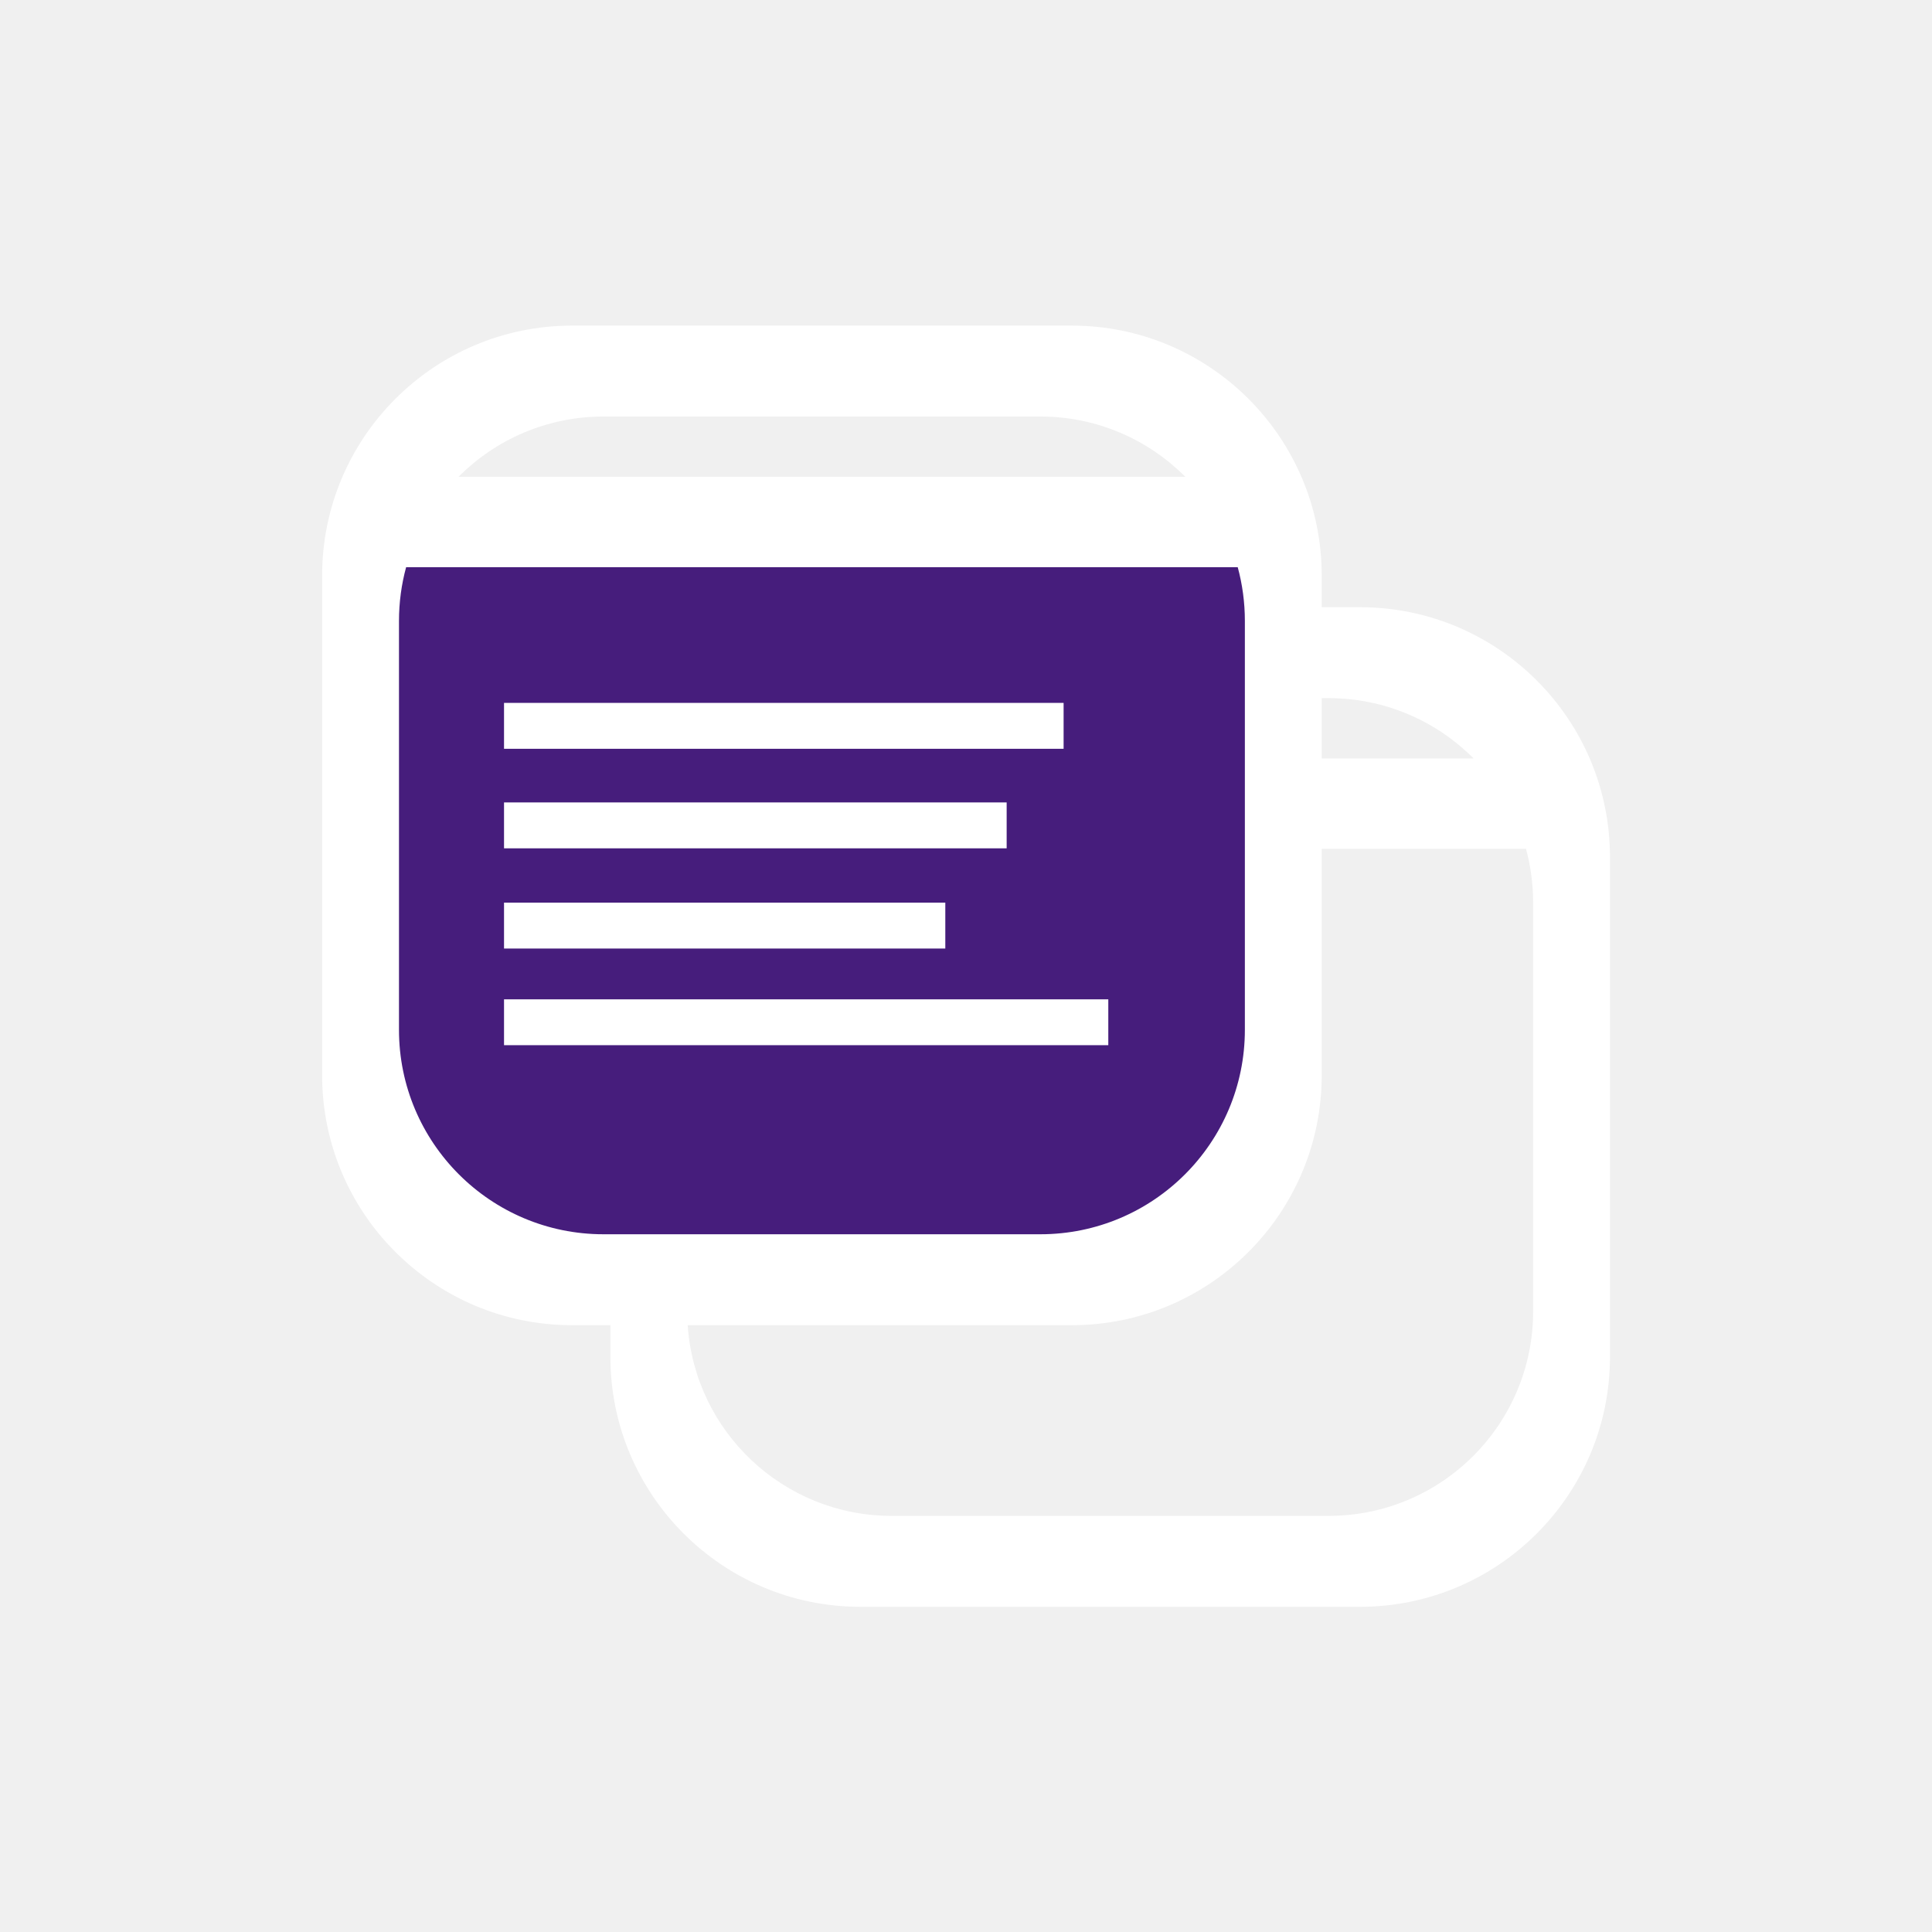
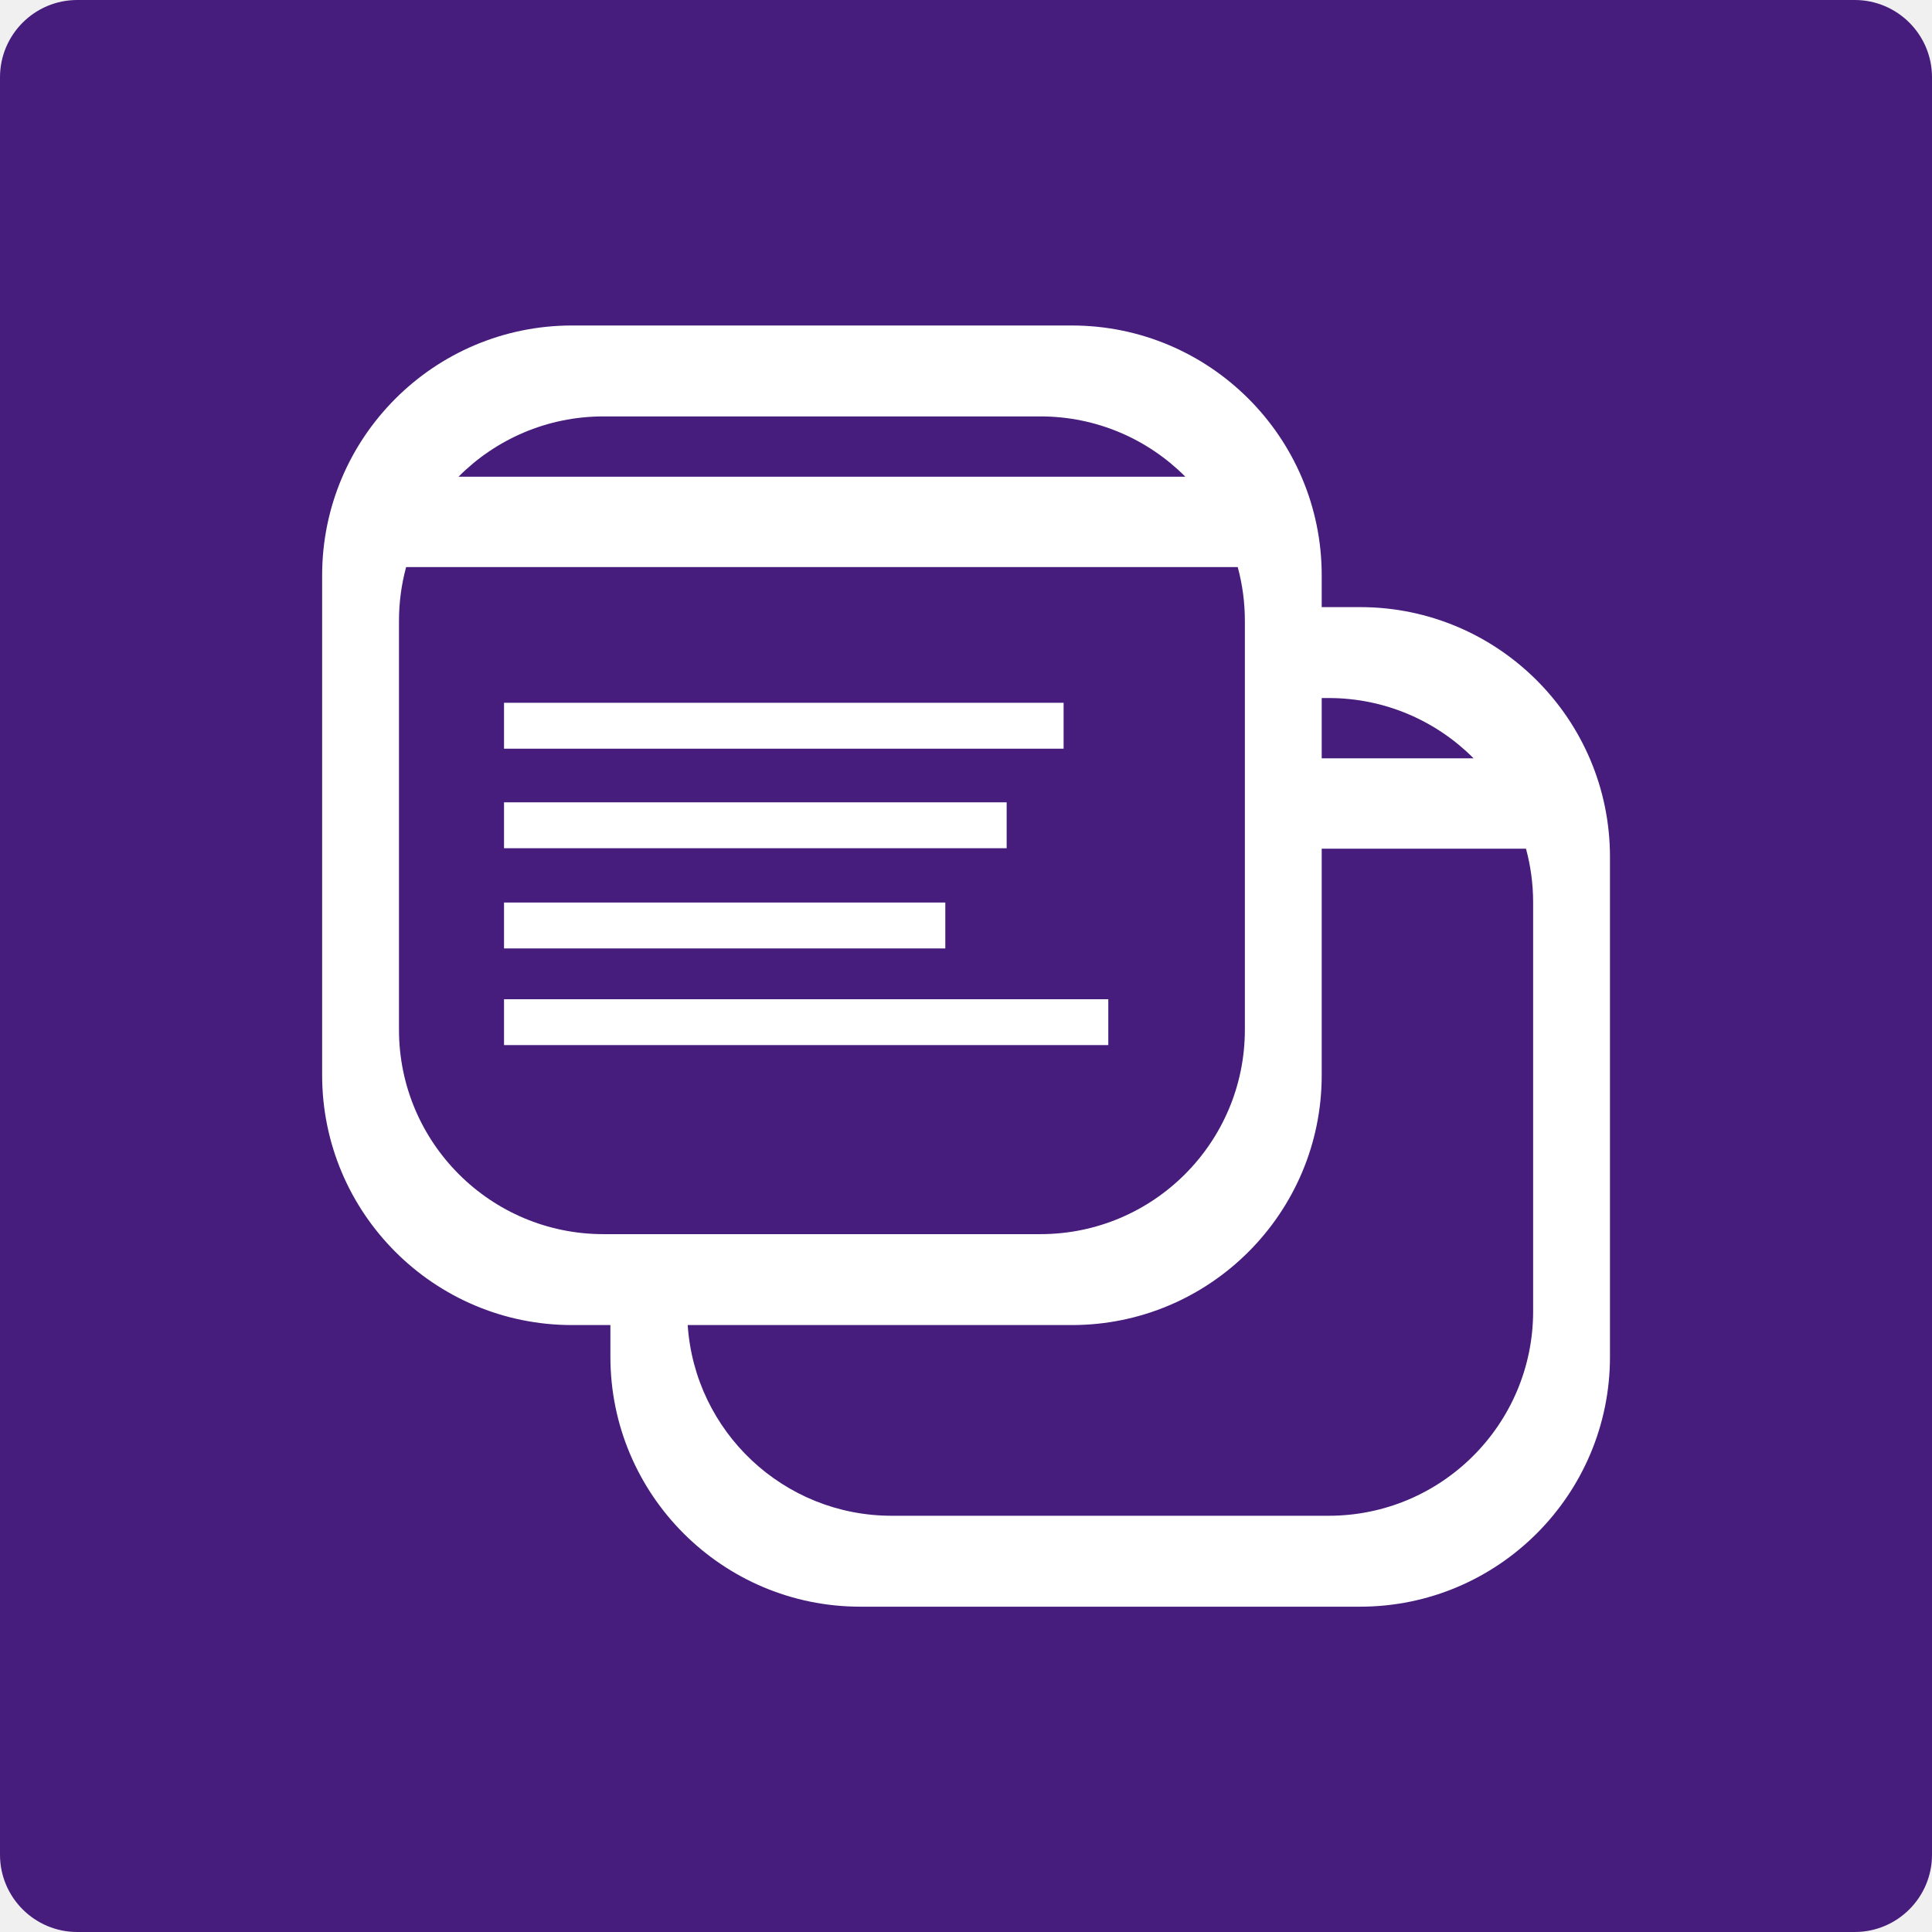
<svg xmlns="http://www.w3.org/2000/svg" width="100%" height="100%" viewBox="0 0 50 50" version="1.1" xml:space="preserve" style="fill-rule:evenodd;clip-rule:evenodd;stroke-linejoin:round;stroke-miterlimit:2;">
-   <g transform="matrix(0.677344,0,0,0.677344,-3203.49,-1391)">
-     <g id="Group_62">
-       <g>
-         <g transform="matrix(1.56984,0,0,1.56977,4726.44,2050.74)">
-           <rect x="11.557" y="15.579" width="20.732" height="16.333" style="fill:rgb(70,29,124);" />
-         </g>
-         <g transform="matrix(1.58702,0,0,1.58702,4725.93,2050.18)">
-           <path d="M16.013,34.065L16.937,34.065L16.937,34.829C16.937,38.149 19.633,40.845 22.953,40.845L34.986,40.845C38.306,40.845 41.002,38.149 41.002,34.829L41.002,22.796C41.002,19.476 38.306,16.78 34.986,16.78L34.062,16.78L34.062,16.016C34.062,12.696 31.366,10 28.046,10L16.013,10C12.693,10 9.997,12.696 9.997,16.016L9.997,28.049C9.997,31.369 12.693,34.065 16.013,34.065ZM34.062,22.596L34.062,28.049C34.062,31.369 31.366,34.065 28.046,34.065L18.798,34.065C18.968,36.628 21.103,38.656 23.709,38.656L34.23,38.656C36.947,38.656 39.152,36.451 39.152,33.734L39.152,23.891C39.152,23.443 39.092,23.008 38.98,22.596L34.062,22.596ZM32.04,15.816L12.019,15.816C11.907,16.228 11.847,16.663 11.847,17.111L11.847,26.954C11.847,29.671 14.052,31.876 16.769,31.876L27.29,31.876C30.007,31.876 32.212,29.671 32.212,26.954L32.212,17.111C32.212,16.663 32.152,16.228 32.04,15.816ZM28.924,26.22L14.376,26.22L14.376,27.324L28.924,27.324L28.924,26.22ZM25,23.892L14.376,23.892L14.376,24.997L25,24.997L25,23.892ZM26.477,21.48L14.376,21.48L14.376,22.585L26.477,22.585L26.477,21.48ZM34.062,20.421L37.719,20.421C36.828,19.525 35.593,18.969 34.23,18.969L34.062,18.969L34.062,20.421ZM27.848,19.083L14.376,19.083L14.376,20.188L27.848,20.188L27.848,19.083ZM30.779,13.641C29.888,12.745 28.653,12.189 27.29,12.189L16.769,12.189C15.406,12.189 14.171,12.745 13.28,13.641L30.779,13.641Z" style="fill:white;" />
-         </g>
+   <g id="Group_62" transform="matrix(1,0,0,1,-4741,-2065)">
+     <g transform="matrix(1,0,0,1,4741,2065)">
+       <path d="M50,2C50,0.896 49.104,0 48,0L2,0C0.896,0 0,0.896 0,2L0,48C0,49.104 0.896,50 2,50L48,50C49.104,50 50,49.104 50,48L50,2Z" style="fill:rgb(70,29,124);" />
+     </g>
+     <g transform="matrix(0.677344,0,0,0.677344,1537.51,673.997)">
+       <g transform="matrix(1.56984,0,0,1.56977,4726.44,2050.74)">
+         <rect x="11.557" y="15.579" width="20.732" height="16.333" style="fill:rgb(70,29,124);" />
+       </g>
+       <g transform="matrix(1.58702,0,0,1.58702,4725.93,2050.18)">
+         <path d="M16.013,34.065L16.937,34.065L16.937,34.829C16.937,38.149 19.633,40.845 22.953,40.845L34.986,40.845C38.306,40.845 41.002,38.149 41.002,34.829L41.002,22.796C41.002,19.476 38.306,16.78 34.986,16.78L34.062,16.78L34.062,16.016C34.062,12.696 31.366,10 28.046,10L16.013,10C12.693,10 9.997,12.696 9.997,16.016L9.997,28.049C9.997,31.369 12.693,34.065 16.013,34.065ZM34.062,22.596L34.062,28.049C34.062,31.369 31.366,34.065 28.046,34.065L18.798,34.065C18.968,36.628 21.103,38.656 23.709,38.656L34.23,38.656C36.947,38.656 39.152,36.451 39.152,33.734L39.152,23.891C39.152,23.443 39.092,23.008 38.98,22.596L34.062,22.596ZM32.04,15.816L12.019,15.816C11.907,16.228 11.847,16.663 11.847,17.111L11.847,26.954C11.847,29.671 14.052,31.876 16.769,31.876L27.29,31.876C30.007,31.876 32.212,29.671 32.212,26.954L32.212,17.111C32.212,16.663 32.152,16.228 32.04,15.816ZM28.924,26.22L14.376,26.22L14.376,27.324L28.924,27.324L28.924,26.22ZM25,23.892L14.376,23.892L14.376,24.997L25,24.997L25,23.892ZM26.477,21.48L14.376,21.48L14.376,22.585L26.477,22.585L26.477,21.48ZM34.062,20.421L37.719,20.421C36.828,19.525 35.593,18.969 34.23,18.969L34.062,18.969L34.062,20.421ZM27.848,19.083L14.376,19.083L14.376,20.188L27.848,20.188L27.848,19.083ZM30.779,13.641C29.888,12.745 28.653,12.189 27.29,12.189L16.769,12.189C15.406,12.189 14.171,12.745 13.28,13.641L30.779,13.641Z" style="fill:white;" />
      </g>
    </g>
  </g>
</svg>
